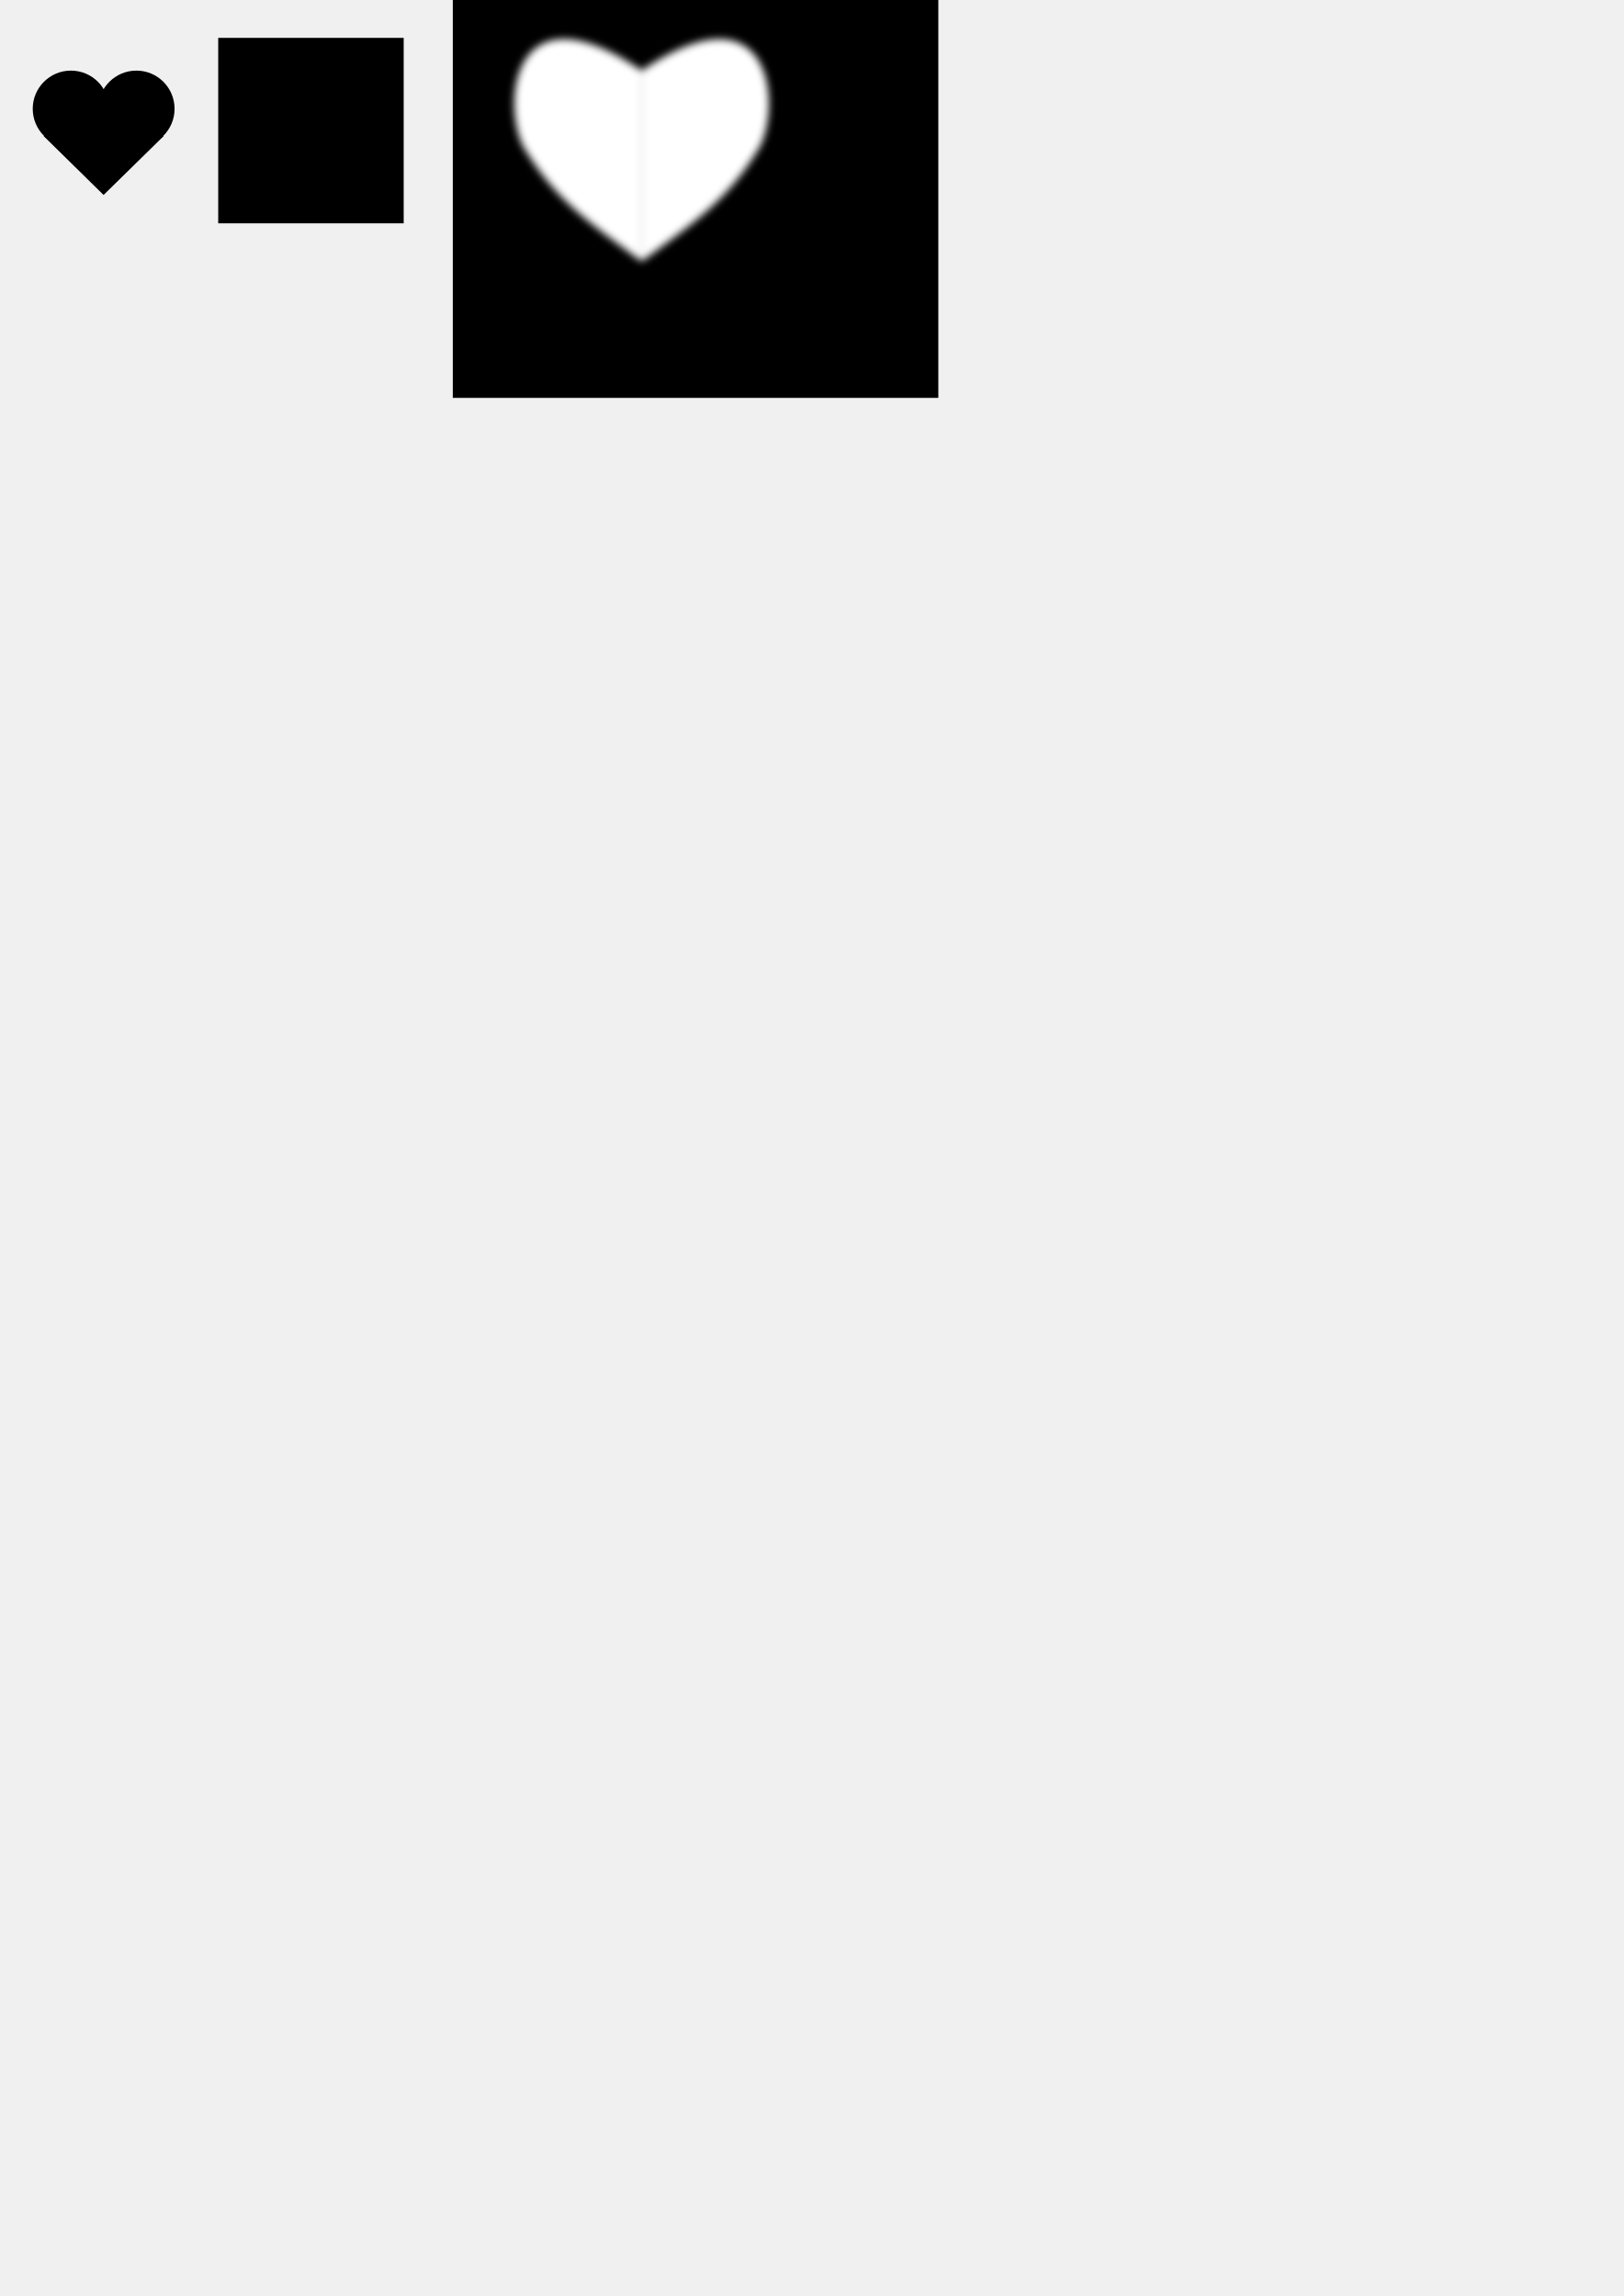
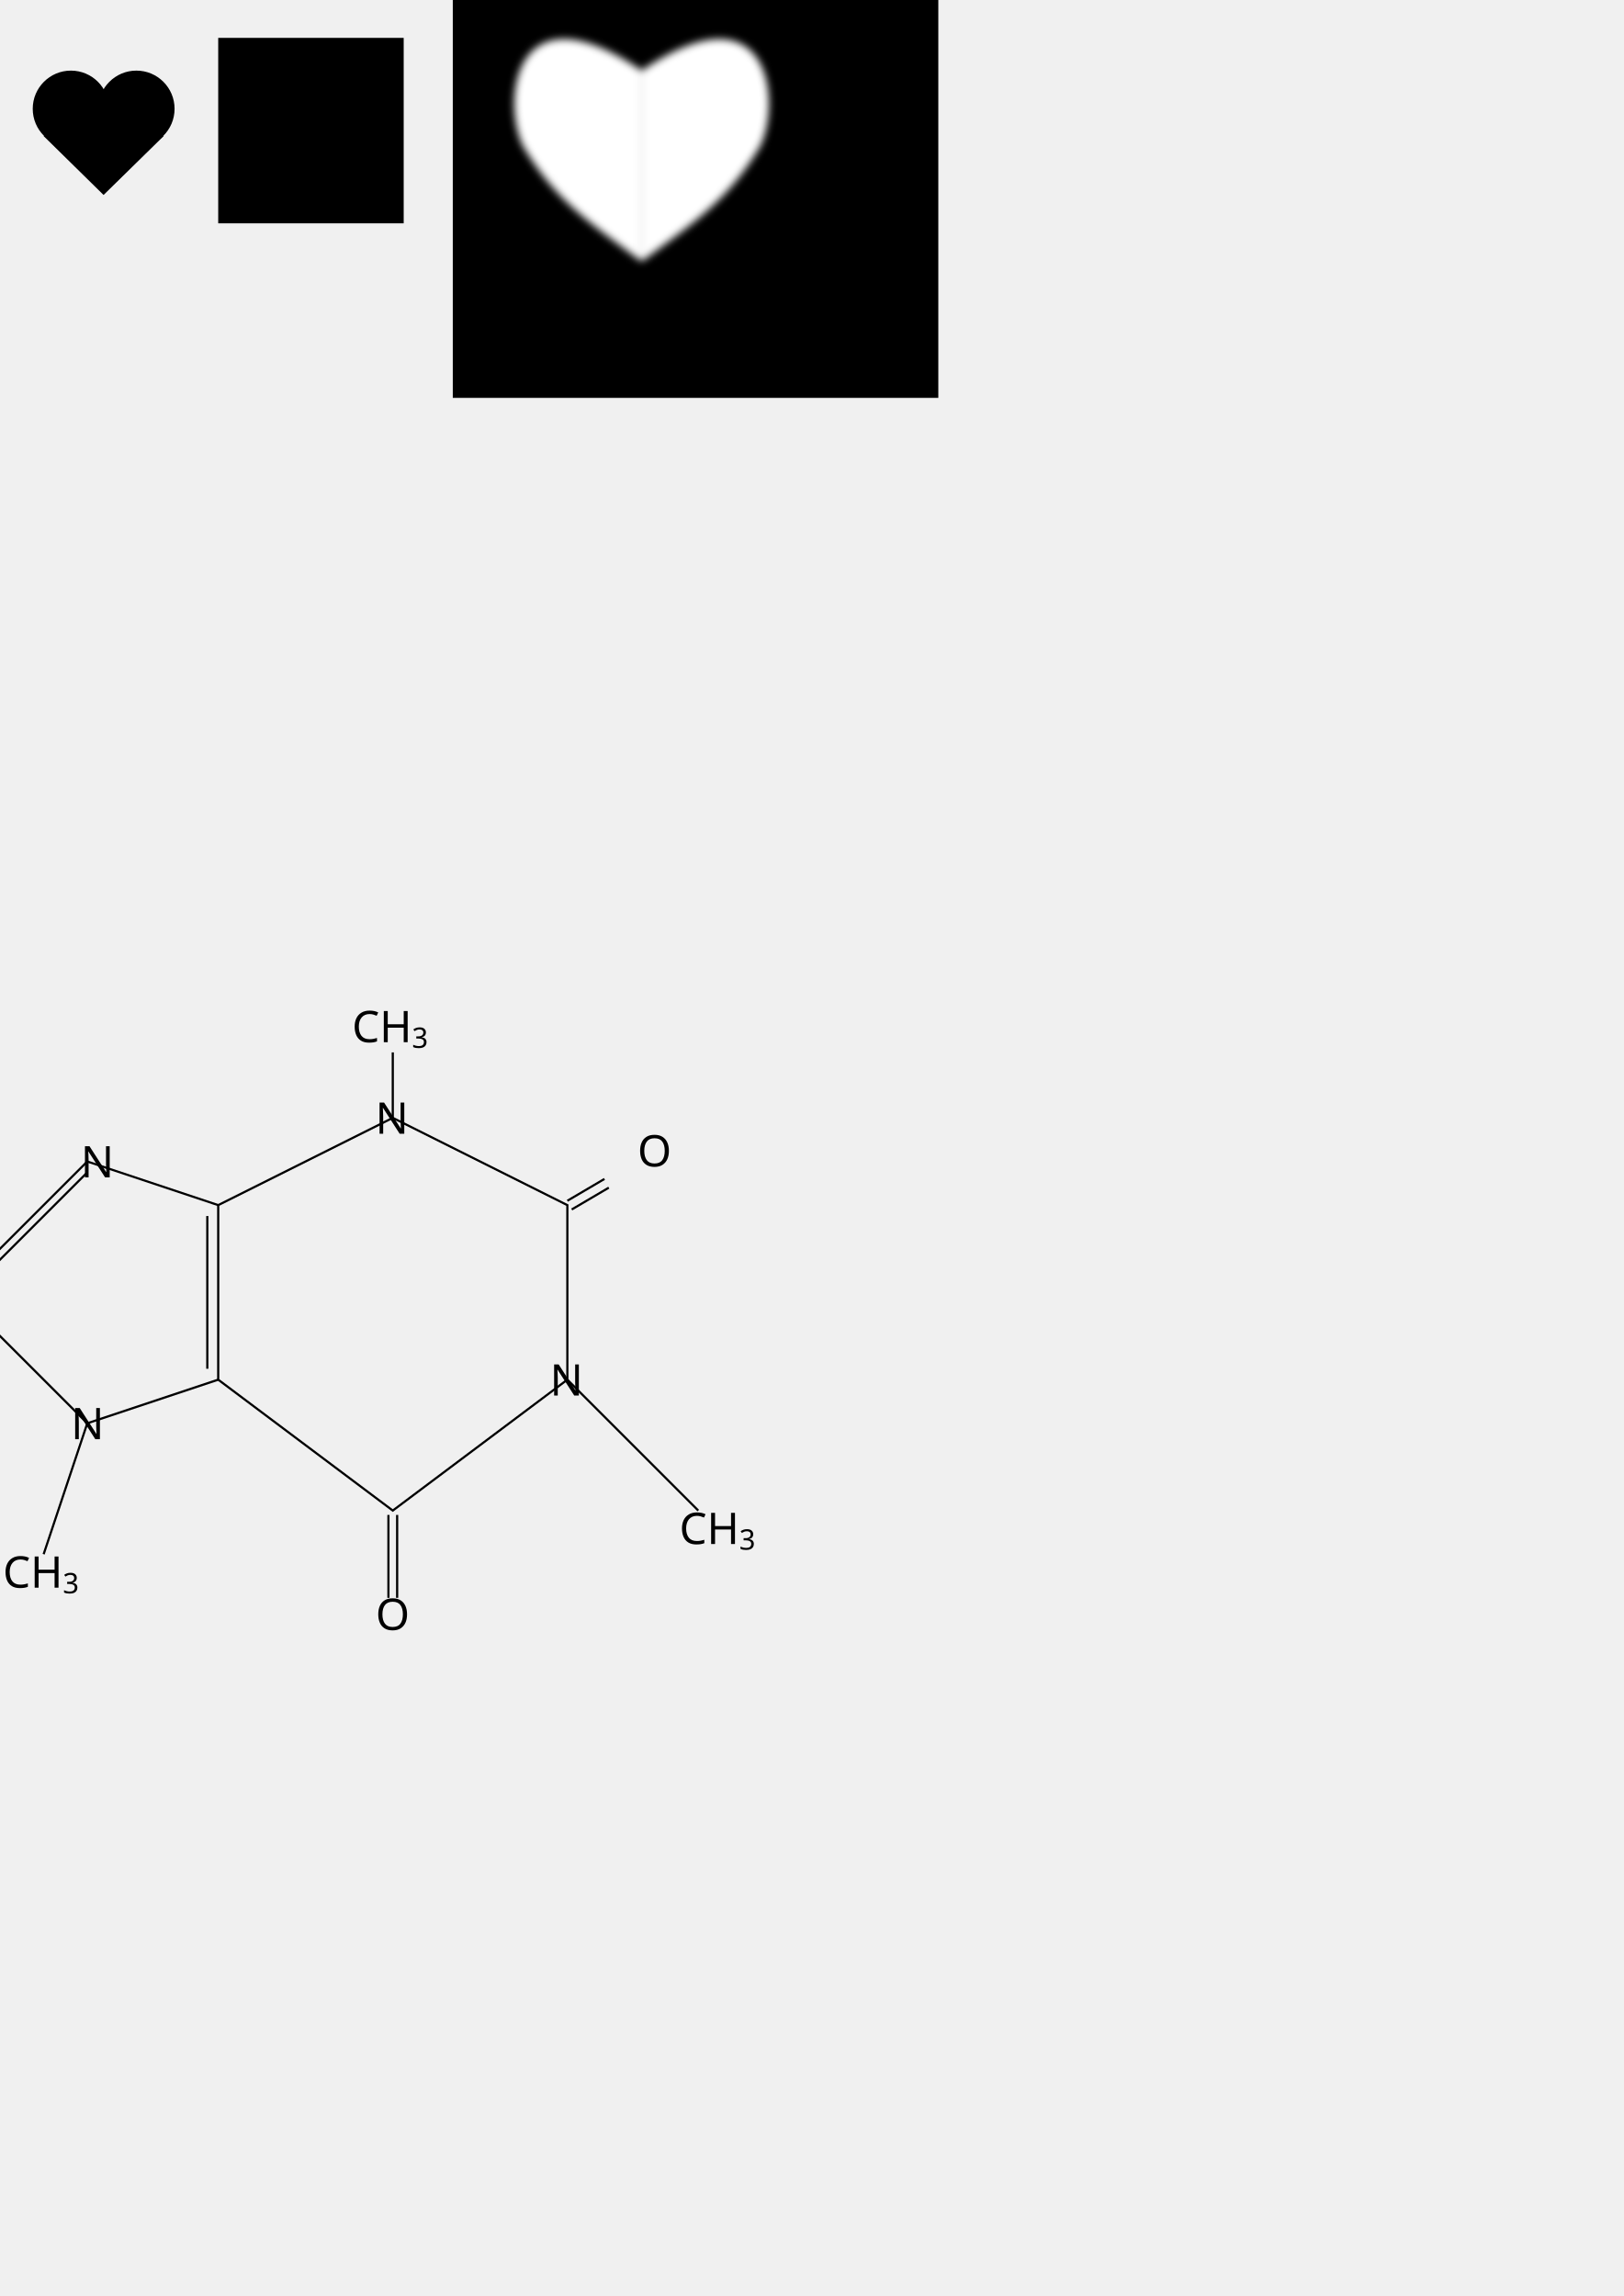
<svg xmlns="http://www.w3.org/2000/svg" width="210mm" height="297mm" viewBox="0 0 744.094 1052.362" id="svg2" version="1.1">
  <defs id="defs4">
    <filter style="color-interpolation-filters:sRGB" id="filter5154" x="-0.036" width="1.071" y="-0.042" height="1.083">
      <feGaussianBlur stdDeviation="1.763" id="feGaussianBlur5156" />
    </filter>
  </defs>
  <g id="layer1">
    <rect style="opacity:1;fill:#000000;fill-opacity:1;fill-rule:evenodd;stroke:none;stroke-width:1.597;stroke-miterlimit:4;stroke-dasharray:none;stroke-opacity:1" id="rect4274-2-4-0" width="222.5" height="242.5" x="207.5" y="-60.138" />
    <rect style="opacity:1;fill:#000000;fill-opacity:1;fill-rule:evenodd;stroke:none;stroke-width:1.597;stroke-miterlimit:4;stroke-dasharray:none;stroke-opacity:1" id="rect4274-2" width="85" height="85" x="100" y="17.362" />
    <circle style="opacity:1;fill:#000000;fill-opacity:1;fill-rule:evenodd;stroke:none;stroke-width:1.597;stroke-miterlimit:4;stroke-dasharray:none;stroke-opacity:1" id="path4149" cx="32.5" cy="49.862" r="17.5" />
    <circle style="opacity:1;fill:#000000;fill-opacity:1;fill-rule:evenodd;stroke:none;stroke-width:1.597;stroke-miterlimit:4;stroke-dasharray:none;stroke-opacity:1" id="path4149-2" cx="62.5" cy="49.862" r="17.5" />
    <path style="fill:#000000;fill-rule:evenodd;stroke:none;stroke-width:1px;stroke-linecap:butt;stroke-linejoin:miter;stroke-opacity:1" d="m 20,62.362 27.464,27 27.536,-27 -30,-10 -25,10" id="path4174" />
    <g id="g5064" transform="matrix(0.9847134,0,0,1,3.928152,-3.464709)">
      <rect y="7.362" x="232.5" height="125" width="125" id="rect4274-2-4" style="opacity:1;fill:none;fill-opacity:1;fill-rule:evenodd;stroke:none;stroke-width:1.597;stroke-miterlimit:4;stroke-dasharray:none;stroke-opacity:1" />
      <g id="g5045" style="filter:url(#filter5154)">
        <path style="fill:#ffffff;fill-rule:evenodd;stroke:none;stroke-width:1px;stroke-linecap:butt;stroke-linejoin:miter;stroke-miterlimit:4;stroke-dasharray:none;stroke-opacity:1" d="m 294.616,123.327 c 23.817,-17.595 40.171,-27.85 55.171,-52.85 10,-20 5,-75 -55.171,-34.65" id="path4952-1-5" />
        <path style="fill:#ffffff;fill-rule:evenodd;stroke:none;stroke-width:1px;stroke-linecap:butt;stroke-linejoin:miter;stroke-miterlimit:4;stroke-dasharray:none;stroke-opacity:1" d="m 294.616,123.327 c -23.817,-17.595 -40.171,-27.85 -55.171,-52.85 -10,-20 -5,-75 55.171,-34.65" id="path4952-3-4-2" />
      </g>
    </g>
+     <path style="fill:none;fill-rule:evenodd;stroke:#000000;stroke-width:1px;stroke-linecap:butt;stroke-linejoin:miter;stroke-opacity:1" d="m 180,512.362 -80,40 0,80 80,60 80,-60 0,-80 -80,-40" id="path4163" />
+     <path style="fill:none;fill-rule:evenodd;stroke:#000000;stroke-width:1px;stroke-linecap:butt;stroke-linejoin:miter;stroke-opacity:1" d="m 260,632.362 60,60" id="path4165" />
+     <path style="fill:none;fill-rule:evenodd;stroke:#000000;stroke-width:1px;stroke-linecap:butt;stroke-linejoin:miter;stroke-opacity:1" d="m 100,552.362 -60,-20 -60,60 60,60 60,-20" id="path4167" />
+     <path style="fill:none;fill-rule:evenodd;stroke:#000000;stroke-width:1px;stroke-linecap:butt;stroke-linejoin:miter;stroke-opacity:1" d="m 40,652.362 -20,60" id="path4169" />
+     <path style="fill:none;fill-rule:evenodd;stroke:#000000;stroke-width:1px;stroke-linecap:butt;stroke-linejoin:miter;stroke-opacity:1" d="m 178,694.362 0,38" id="path4179" />
+     <path style="fill:none;fill-rule:evenodd;stroke:#000000;stroke-width:1px;stroke-linecap:butt;stroke-linejoin:miter;stroke-opacity:1" d="m 182,694.362 0,38" id="path4181" />
+     <path style="fill:none;fill-rule:evenodd;stroke:#000000;stroke-width:1px;stroke-linecap:butt;stroke-linejoin:miter;stroke-opacity:1" d="m 180,512.362 0,-30" id="path4183" />
+     <path style="fill:none;fill-rule:evenodd;stroke:#000000;stroke-width:1px;stroke-linecap:butt;stroke-linejoin:miter;stroke-opacity:1" d="m 260,550.362 17,-10" id="path4185" />
+     <path style="fill:none;fill-rule:evenodd;stroke:#000000;stroke-width:1px;stroke-linecap:butt;stroke-linejoin:miter;stroke-opacity:1" d="m 262,554.362 17,-10" id="path4187" />
+     <path style="fill:none;fill-rule:evenodd;stroke:#000000;stroke-width:1px;stroke-linecap:butt;stroke-linejoin:miter;stroke-opacity:1" d="m 95,557.362 0,70" id="path4189" />
+     <path style="fill:none;fill-rule:evenodd;stroke:#000000;stroke-width:1px;stroke-linecap:butt;stroke-linejoin:miter;stroke-opacity:1" d="m -15,592.362 55,-55" id="path4193" />
+     <text xml:space="preserve" style="font-style:normal;font-weight:normal;font-size:20px;line-height:125%;font-family:sans-serif;letter-spacing:0px;word-spacing:0px;fill:#000000;fill-opacity:1;stroke:none;stroke-width:1px;stroke-linecap:butt;stroke-linejoin:miter;stroke-opacity:1" x="37.002" y="539.652" id="text4195">
+       <tspan id="tspan4197" x="37.002" y="539.652">N</tspan>
+     </text>
+     <text xml:space="preserve" style="font-style:normal;font-weight:normal;font-size:20px;line-height:125%;font-family:sans-serif;letter-spacing:0px;word-spacing:0px;fill:#000000;fill-opacity:1;stroke:none;stroke-width:1px;stroke-linecap:butt;stroke-linejoin:miter;stroke-opacity:1" x="172.002" y="519.652" id="text4199">
+       <tspan id="tspan4201" x="172.002" y="519.652">N</tspan>
+     </text>
+     <text xml:space="preserve" style="font-style:normal;font-weight:normal;font-size:20px;line-height:125%;font-family:sans-serif;letter-spacing:0px;word-spacing:0px;fill:#000000;fill-opacity:1;stroke:none;stroke-width:1px;stroke-linecap:butt;stroke-linejoin:miter;stroke-opacity:1" x="1.312" y="727.692" id="text4203">
+       <tspan id="tspan4205" x="1.312" y="727.692">CH<tspan style="font-size:65%;baseline-shift:sub" id="tspan4207">3</tspan>
+       </tspan>
+     </text>
+     <text xml:space="preserve" style="font-style:normal;font-weight:normal;font-size:20px;line-height:125%;font-family:sans-serif;letter-spacing:0px;word-spacing:0px;fill:#000000;fill-opacity:1;stroke:none;stroke-width:1px;stroke-linecap:butt;stroke-linejoin:miter;stroke-opacity:1" x="161.312" y="477.692" id="text4209">
+       <tspan id="tspan4211" x="161.312" y="477.692">CH<tspan style="font-size:65%;baseline-shift:sub" id="tspan4213">3</tspan>
+       </tspan>
+     </text>
+     <text xml:space="preserve" style="font-style:normal;font-weight:normal;font-size:20px;line-height:125%;font-family:sans-serif;letter-spacing:0px;word-spacing:0px;fill:#000000;fill-opacity:1;stroke:none;stroke-width:1px;stroke-linecap:butt;stroke-linejoin:miter;stroke-opacity:1" x="32.52" y="659.652" id="text4215">
+       <tspan id="tspan4217" x="32.52" y="659.652">N</tspan>
+     </text>
+     <text xml:space="preserve" style="font-style:normal;font-weight:normal;font-size:20px;line-height:125%;font-family:sans-serif;letter-spacing:0px;word-spacing:0px;fill:#000000;fill-opacity:1;stroke:none;stroke-width:1px;stroke-linecap:butt;stroke-linejoin:miter;stroke-opacity:1" x="311.312" y="707.692" id="text4219">
+       <tspan id="tspan4221" x="311.312" y="707.692">CH<tspan style="font-size:65%;baseline-shift:sub" id="tspan4223">3</tspan>
+       </tspan>
+     </text>
+     <text xml:space="preserve" style="font-style:normal;font-weight:normal;font-size:20px;line-height:125%;font-family:sans-serif;letter-spacing:0px;word-spacing:0px;fill:#000000;fill-opacity:1;stroke:none;stroke-width:1px;stroke-linecap:butt;stroke-linejoin:miter;stroke-opacity:1" x="172.129" y="747.079" id="text4225">
+       <tspan id="tspan4227" x="172.129" y="747.079">O</tspan>
+     </text>
+     <text xml:space="preserve" style="font-style:normal;font-weight:normal;font-size:20px;line-height:125%;font-family:sans-serif;letter-spacing:0px;word-spacing:0px;fill:#000000;fill-opacity:1;stroke:none;stroke-width:1px;stroke-linecap:butt;stroke-linejoin:miter;stroke-opacity:1" x="252.002" y="639.652" id="text4229">
+       <tspan id="tspan4231" x="252.002" y="639.652">N</tspan>
+     </text>
+     <text xml:space="preserve" style="font-style:normal;font-weight:normal;font-size:20px;line-height:125%;font-family:sans-serif;letter-spacing:0px;word-spacing:0px;fill:#000000;fill-opacity:1;stroke:none;stroke-width:1px;stroke-linecap:butt;stroke-linejoin:miter;stroke-opacity:1" x="292.129" y="534.642" id="text4225-3">
+       <tspan id="tspan4227-8" x="292.129" y="534.642">O</tspan>
+     </text>
  </g>
</svg>
